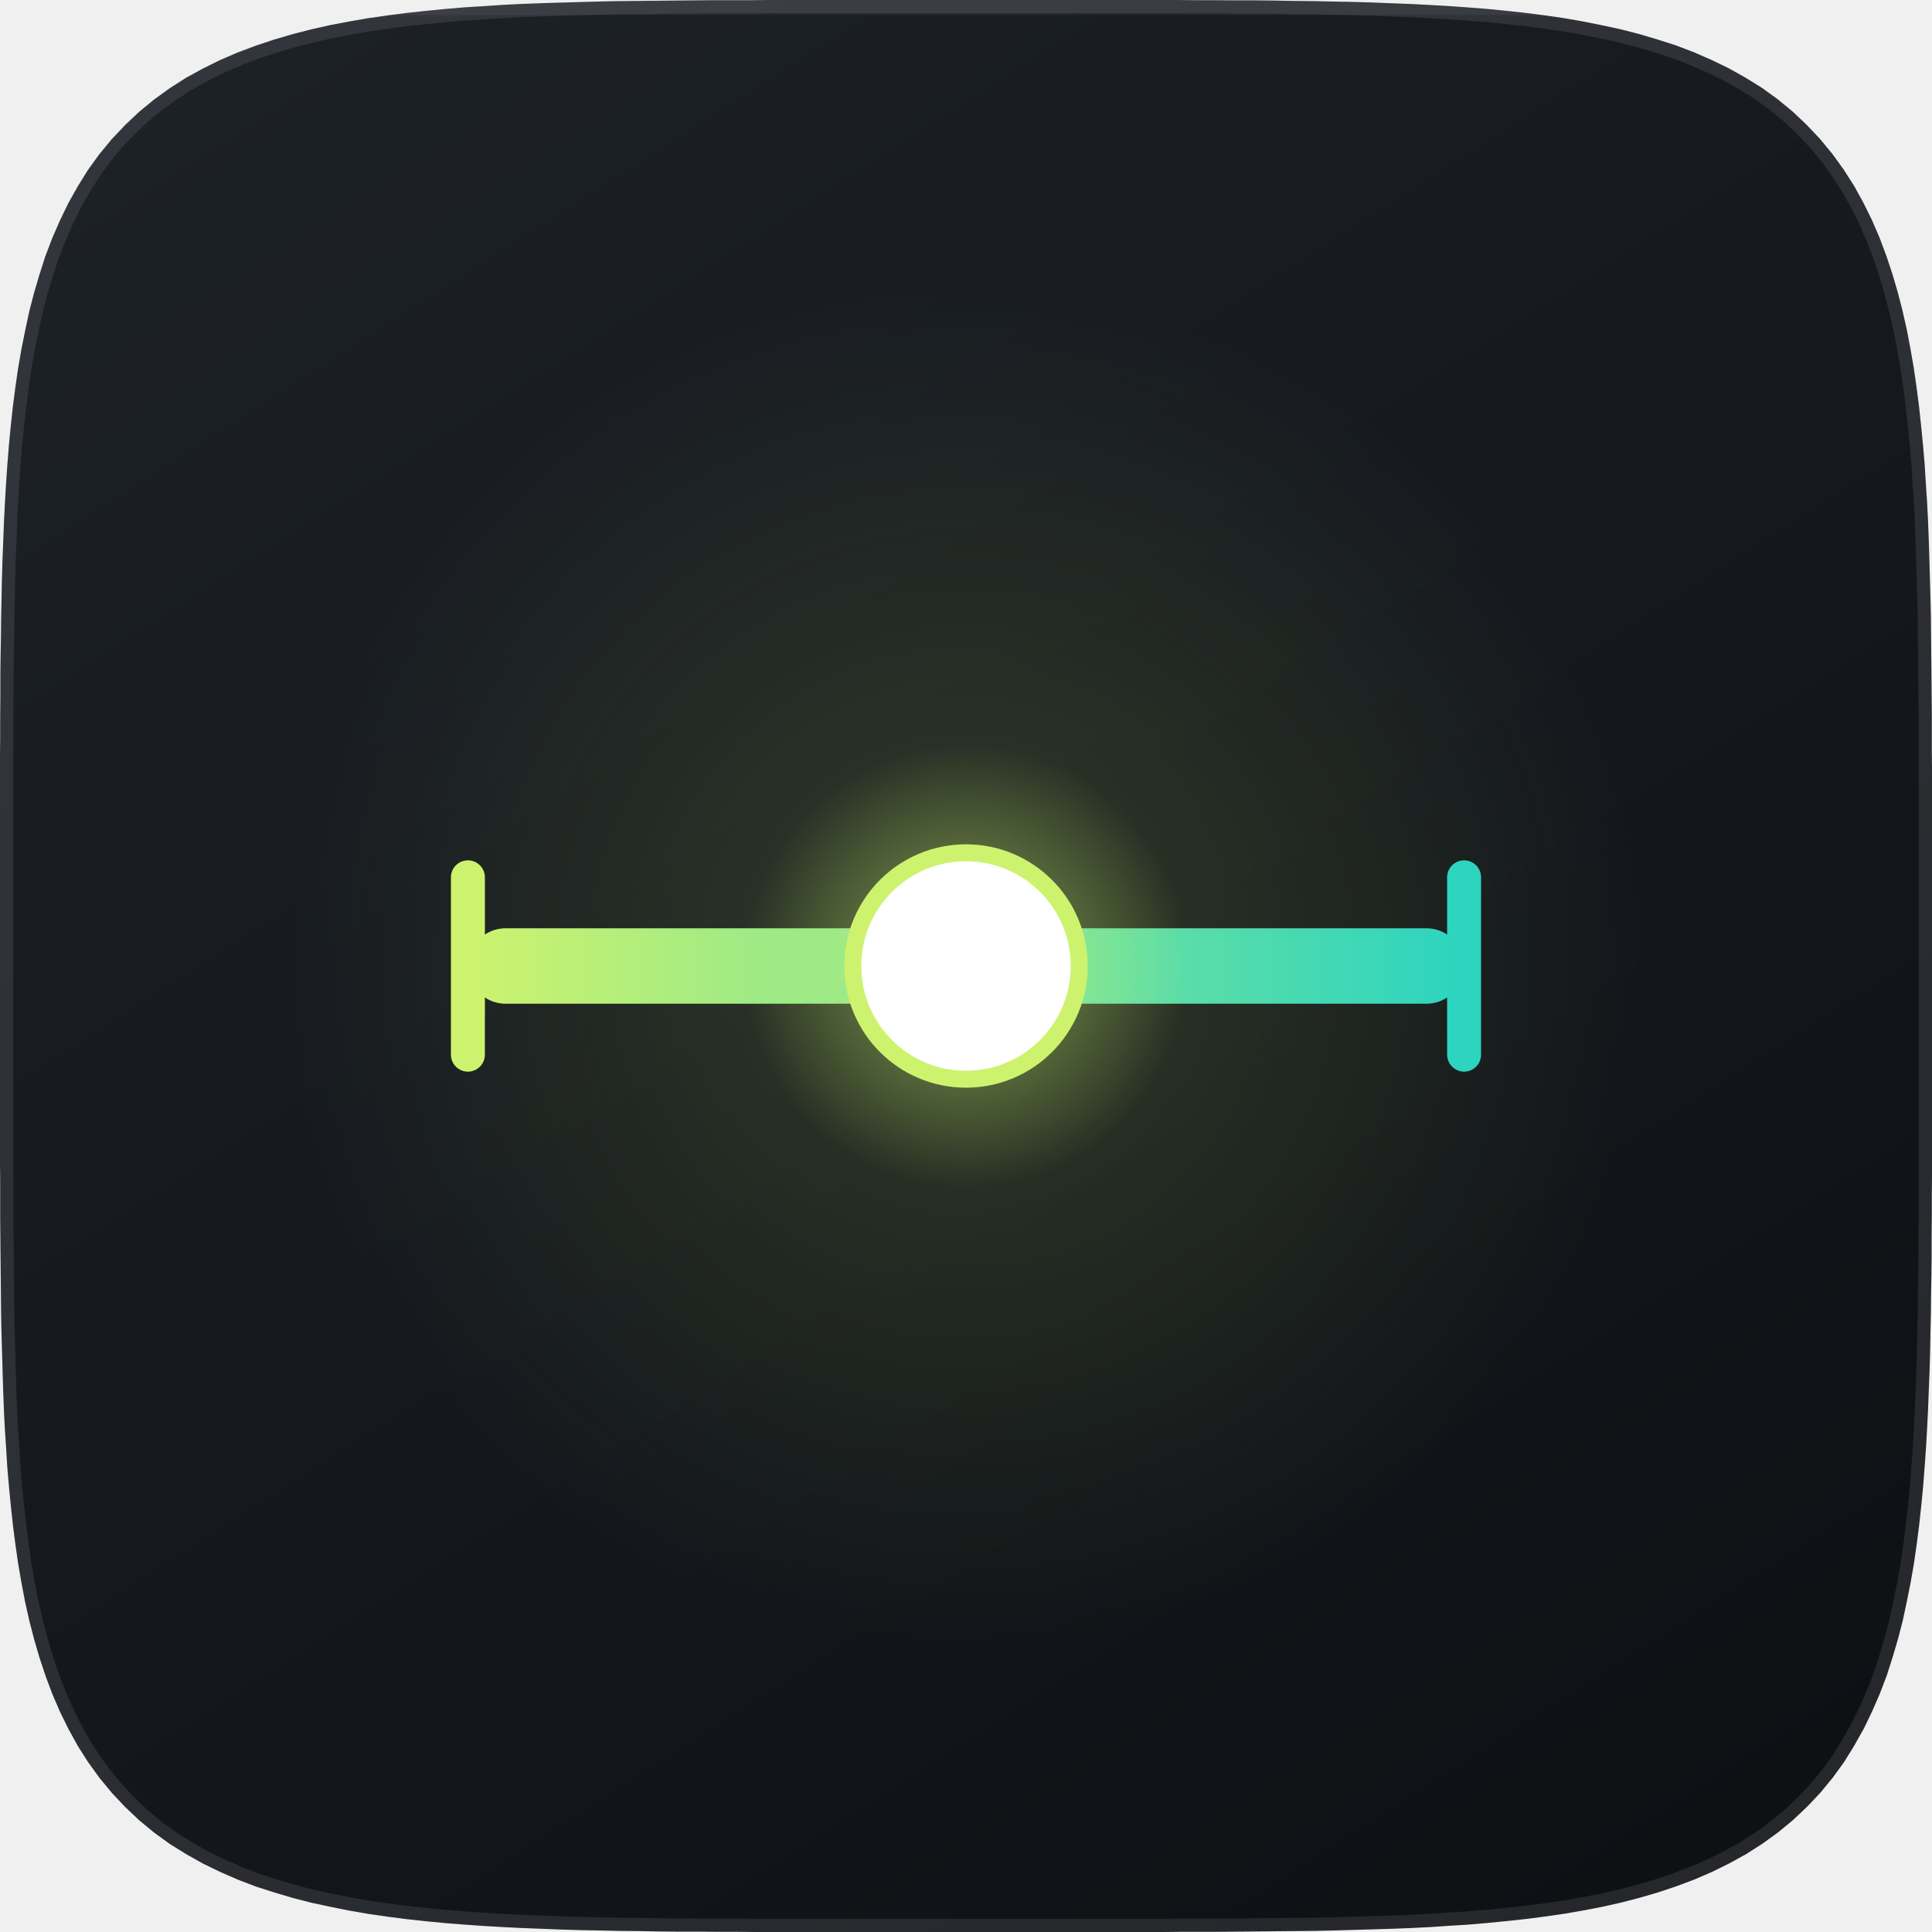
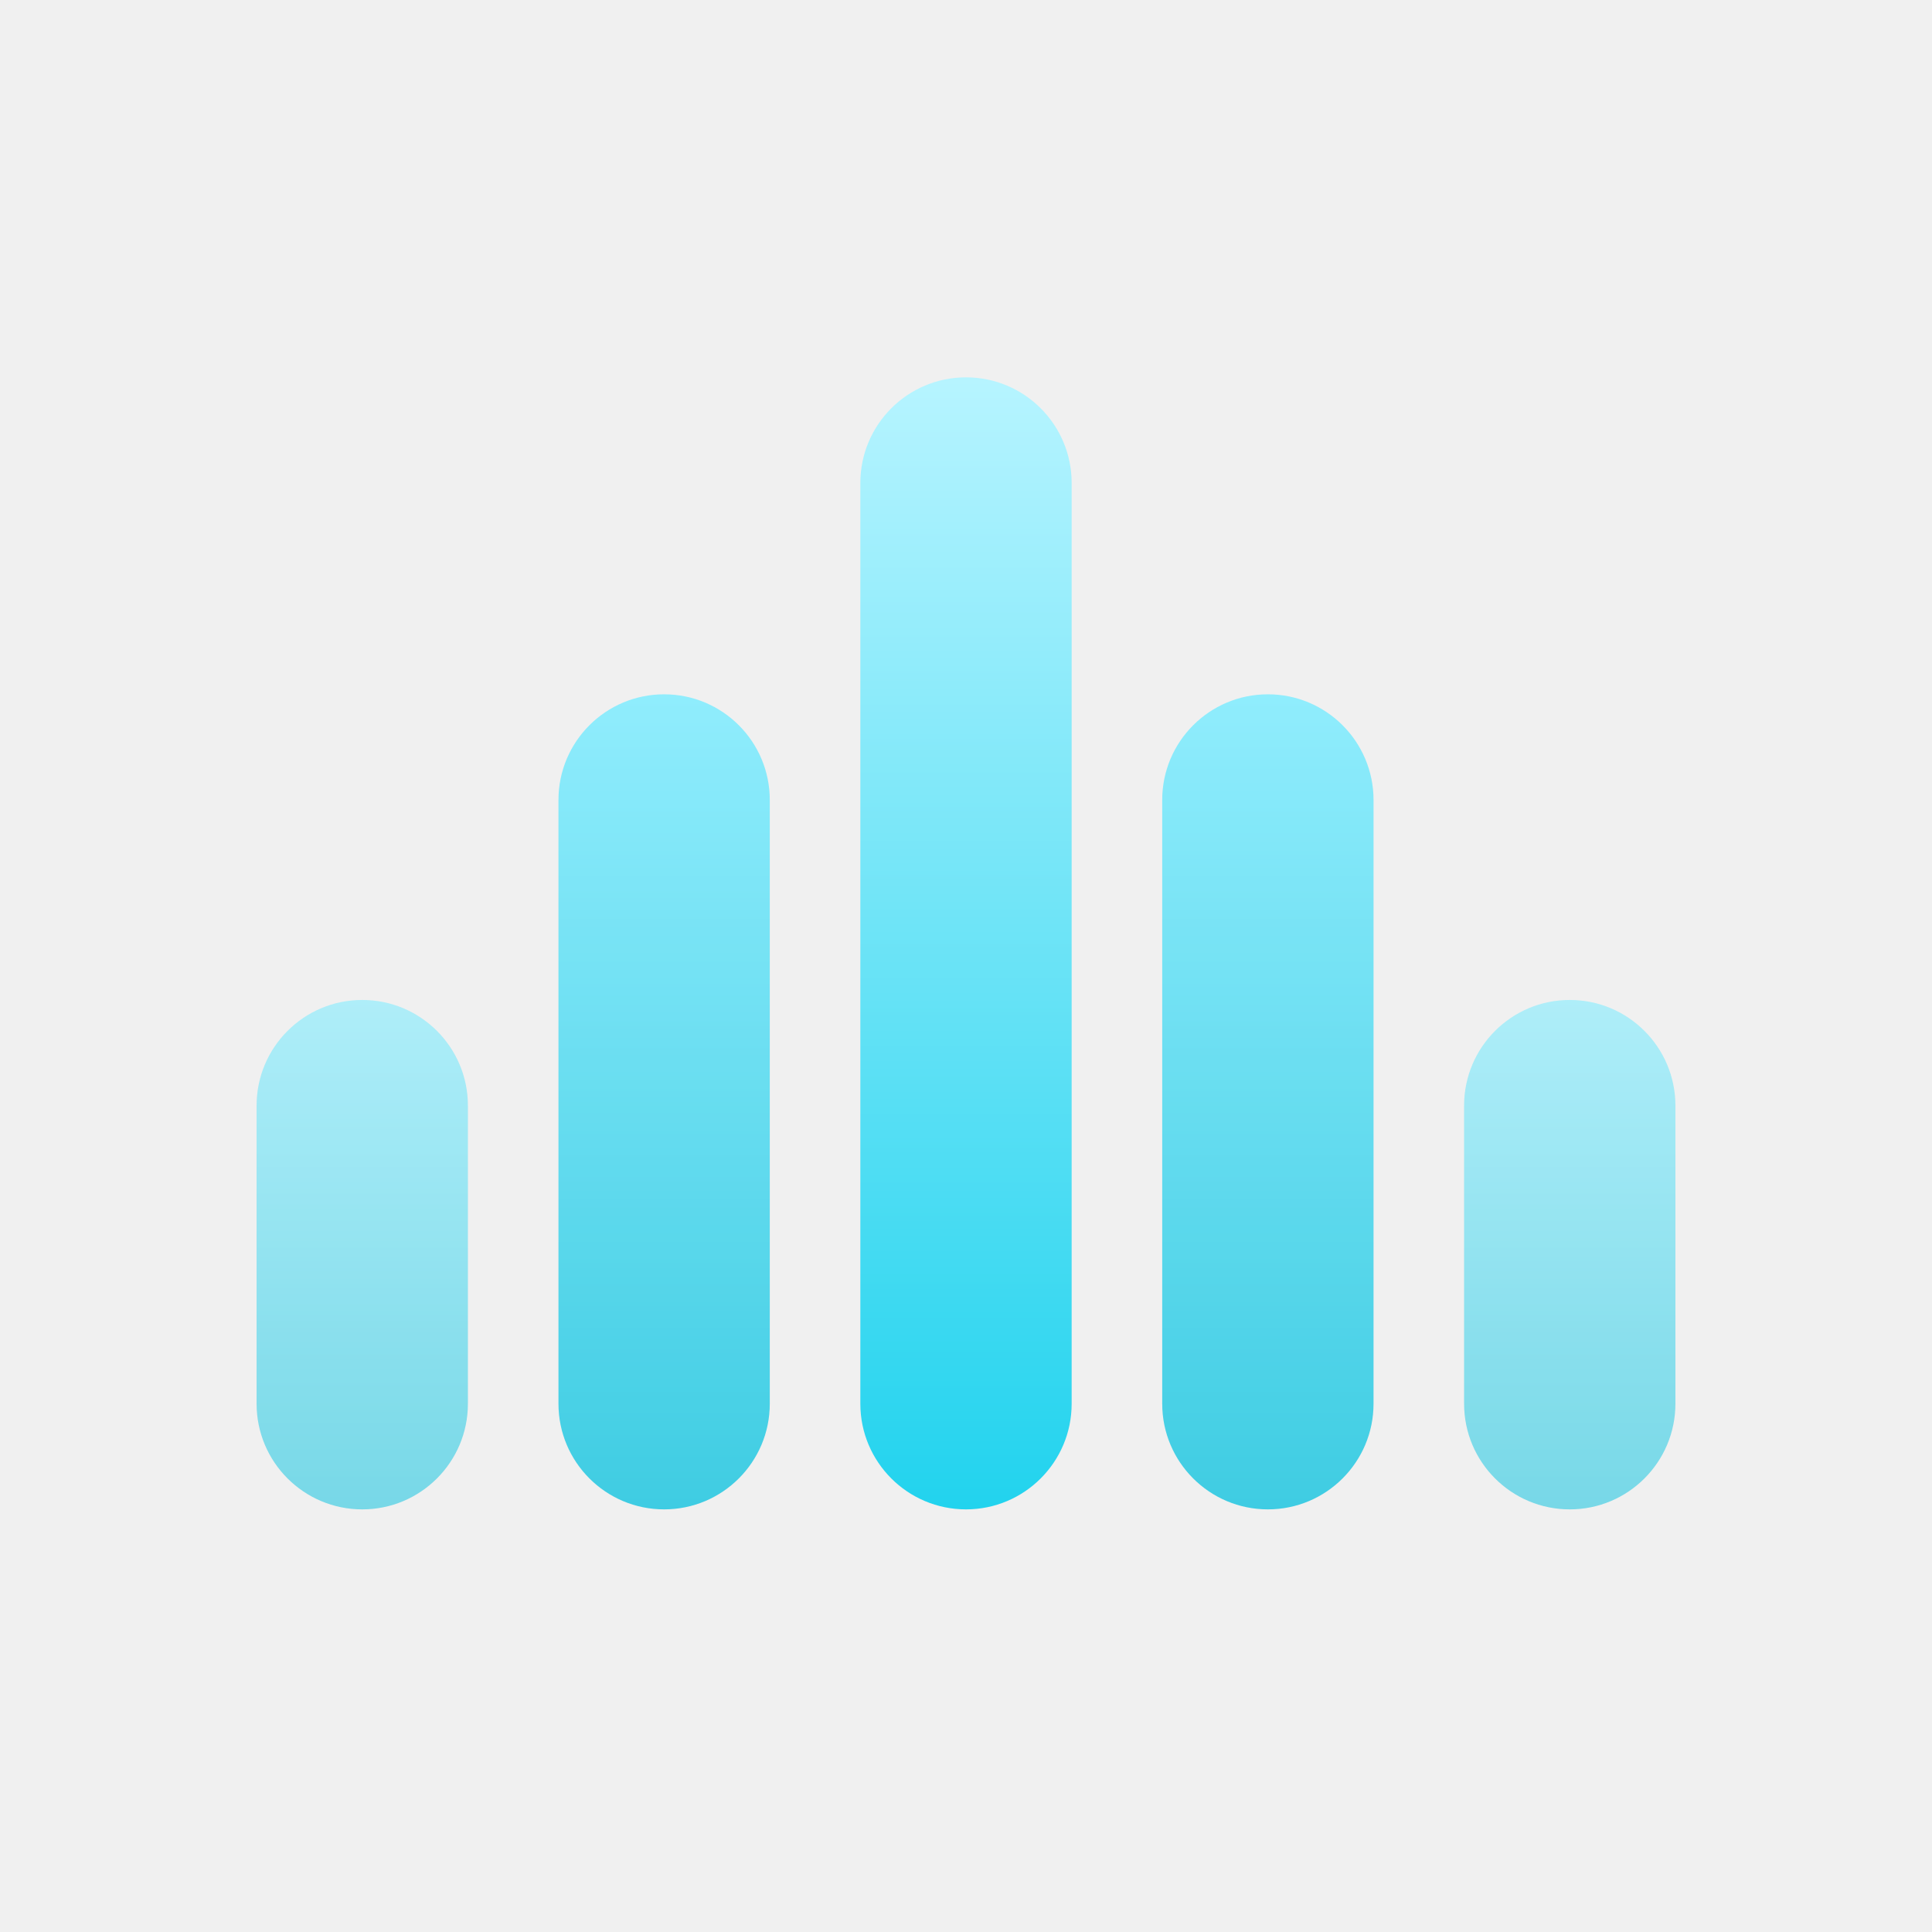
- <svg xmlns="http://www.w3.org/2000/svg" width="1024" height="1024" viewBox="0 0 1024 1024">
+ <svg xmlns="http://www.w3.org/2000/svg" width="512" height="512" viewBox="0 0 512 512" fill="none">
  <defs>
-     <linearGradient id="bg" x1="0.18" y1="0" x2="0.82" y2="1">
-       <stop offset="0" stop-color="#1c2027" />
-       <stop offset="1" stop-color="#0e1014" />
+     <linearGradient id="bar" x1="0" y1="0" x2="0" y2="1">
+       <stop offset="0" stop-color="#7FECFF" />
+       <stop offset="1" stop-color="#1FC6E0" />
    </linearGradient>
-     <radialGradient id="glow" cx="0.5" cy="0.5" r="0.5">
-       <stop offset="0" stop-color="#bef264" stop-opacity="0.16" />
-       <stop offset="0.7" stop-color="#bef264" stop-opacity="0" />
-     </radialGradient>
-     <radialGradient id="mglow" cx="0.5" cy="0.5" r="0.5">
-       <stop offset="0" stop-color="#cdf36e" stop-opacity="0.55" />
-       <stop offset="1" stop-color="#cdf36e" stop-opacity="0" />
-     </radialGradient>
-     <linearGradient id="bar" x1="0" y1="0" x2="1" y2="0">
-       <stop offset="0" stop-color="#cdf36e" />
-       <stop offset="1" stop-color="#2dd4bf" />
+     <linearGradient id="peak" x1="0" y1="0" x2="0" y2="1">
+       <stop offset="0" stop-color="#B6F4FF" />
+       <stop offset="1" stop-color="#22D3EE" />
    </linearGradient>
-     <clipPath id="sq">
-       <path d="M1024.0 512.0 L1024.0 512.0 L1024.0 512.0 L1024.0 512.0 L1024.0 544.9 L1024.0 563.1 L1024.0 569.3 L1024.0 579.4 L1024.0 591.2 L1024.0 603.8 L1024.0 614.2 L1024.0 623.2 L1023.9 633.1 L1023.9 643.6 L1023.8 654.4 L1023.8 665.5 L1023.7 675.4 L1023.5 685.6 L1023.4 696.0 L1023.2 705.5 L1023.0 716.1 L1022.7 726.7 L1022.3 736.6 L1021.9 747.2 L1021.4 757.1 L1020.8 767.6 L1020.1 777.5 L1019.3 787.8 L1018.3 798.1 L1017.2 808.3 L1015.9 818.4 L1014.4 828.8 L1012.7 838.6 L1010.7 848.6 L1008.5 858.9 L1006.0 868.6 L1003.1 878.4 L1000.0 888.1 L996.3 897.8 L992.2 907.2 L987.8 916.3 L982.8 925.2 L977.4 933.9 L971.4 942.2 L964.8 950.2 L957.9 957.5 L950.4 964.6 L942.4 971.2 L934.1 977.2 L925.5 982.7 L916.6 987.6 L907.5 992.1 L898.0 996.2 L888.4 999.8 L878.8 1003.0 L868.9 1005.9 L859.2 1008.4 L849.0 1010.7 L839.0 1012.6 L829.2 1014.3 L818.8 1015.8 L808.8 1017.1 L798.6 1018.2 L788.4 1019.2 L778.0 1020.1 L768.2 1020.7 L757.7 1021.4 L747.8 1021.9 L737.3 1022.3 L727.5 1022.6 L717.0 1022.9 L706.5 1023.2 L697.0 1023.4 L686.7 1023.5 L676.6 1023.6 L666.8 1023.7 L655.9 1023.8 L645.2 1023.9 L635.0 1023.9 L625.3 1023.9 L616.6 1024.0 L606.6 1024.0 L594.7 1024.0 L583.7 1024.0 L574.6 1024.0 L569.3 1024.0 L555.4 1024.0 L544.9 1024.0 L544.9 1024.0 L544.9 1024.0 L512.0 1024.0 L512.0 1024.0 L512.0 1024.0 L512.0 1024.0 L479.1 1024.0 L460.9 1024.0 L454.7 1024.0 L444.6 1024.0 L432.8 1024.0 L420.2 1024.0 L409.8 1024.0 L400.8 1024.0 L390.9 1023.9 L380.4 1023.9 L369.6 1023.8 L358.5 1023.8 L348.6 1023.7 L338.4 1023.5 L328.0 1023.4 L318.5 1023.2 L307.9 1023.0 L297.3 1022.7 L287.4 1022.3 L276.8 1021.9 L266.9 1021.4 L256.4 1020.8 L246.5 1020.1 L236.2 1019.3 L225.9 1018.3 L215.7 1017.2 L205.6 1015.9 L195.2 1014.4 L185.4 1012.7 L175.4 1010.7 L165.1 1008.5 L155.4 1006.0 L145.6 1003.1 L135.9 1000.0 L126.2 996.3 L116.8 992.2 L107.7 987.8 L98.8 982.8 L90.1 977.4 L81.8 971.4 L73.8 964.8 L66.5 957.9 L59.4 950.4 L52.8 942.4 L46.8 934.1 L41.3 925.5 L36.4 916.6 L31.9 907.5 L27.8 898.0 L24.2 888.4 L21.0 878.8 L18.1 868.9 L15.6 859.2 L13.3 849.0 L11.4 839.0 L9.7 829.2 L8.2 818.8 L6.9 808.8 L5.8 798.6 L4.8 788.4 L3.9 778.0 L3.3 768.2 L2.6 757.7 L2.1 747.8 L1.7 737.3 L1.4 727.5 L1.1 717.0 L0.8 706.5 L0.6 697.0 L0.5 686.7 L0.4 676.6 L0.3 666.8 L0.2 655.9 L0.1 645.2 L0.1 635.0 L0.1 625.3 L0.0 616.6 L0.0 606.6 L0.0 594.7 L0.0 583.7 L0.0 574.6 L0.0 569.3 L0.0 555.4 L0.0 544.9 L0.0 544.9 L0.0 544.9 L0.0 512.0 L0.0 512.0 L0.0 512.0 L0.0 512.0 L0.0 479.1 L0.0 460.9 L0.0 454.7 L0.0 444.6 L0.0 432.8 L0.0 420.2 L0.0 409.8 L0.0 400.8 L0.1 390.9 L0.1 380.4 L0.2 369.6 L0.2 358.5 L0.3 348.6 L0.5 338.4 L0.6 328.0 L0.8 318.5 L1.0 307.9 L1.3 297.3 L1.7 287.4 L2.1 276.8 L2.6 266.9 L3.2 256.4 L3.9 246.5 L4.7 236.2 L5.7 225.9 L6.8 215.7 L8.1 205.6 L9.6 195.2 L11.3 185.4 L13.3 175.4 L15.5 165.1 L18.0 155.4 L20.9 145.6 L24.0 135.9 L27.7 126.2 L31.8 116.8 L36.2 107.7 L41.2 98.8 L46.6 90.1 L52.6 81.8 L59.2 73.8 L66.3 66.3 L73.6 59.4 L81.6 52.8 L89.9 46.8 L98.5 41.3 L107.4 36.4 L116.5 31.9 L126.0 27.8 L135.6 24.2 L145.2 21.0 L155.1 18.1 L164.8 15.6 L175.0 13.3 L185.0 11.4 L194.8 9.7 L205.2 8.2 L215.2 6.9 L225.4 5.8 L235.6 4.8 L246.0 3.9 L255.8 3.3 L266.3 2.6 L276.2 2.1 L286.7 1.7 L296.5 1.4 L307.0 1.1 L317.5 0.8 L327.0 0.6 L337.3 0.5 L347.4 0.4 L357.2 0.3 L368.1 0.2 L378.8 0.1 L389.0 0.1 L398.7 0.1 L407.4 0.0 L417.4 0.0 L429.3 0.0 L440.3 0.0 L449.4 0.0 L454.7 0.0 L468.6 0.0 L479.1 0.0 L479.1 0.0 L479.1 0.0 L512.0 0.0 L512.0 0.0 L512.0 0.0 L512.0 0.0 L544.9 0.0 L563.1 0.0 L569.3 0.0 L579.4 0.0 L591.2 0.0 L603.8 0.0 L614.2 0.0 L623.2 0.0 L633.1 0.1 L643.6 0.1 L654.4 0.2 L665.5 0.2 L675.4 0.3 L685.6 0.5 L696.0 0.6 L705.5 0.8 L716.1 1.0 L726.7 1.3 L736.6 1.7 L747.2 2.1 L757.1 2.6 L767.6 3.2 L777.5 3.9 L787.8 4.7 L798.1 5.7 L808.3 6.8 L818.4 8.1 L828.8 9.6 L838.6 11.3 L848.6 13.3 L858.9 15.5 L868.6 18.0 L878.4 20.9 L888.1 24.0 L897.8 27.7 L907.2 31.8 L916.3 36.2 L925.2 41.2 L933.9 46.6 L942.2 52.6 L950.2 59.2 L957.5 66.1 L964.6 73.6 L971.2 81.6 L977.2 89.9 L982.7 98.5 L987.6 107.4 L992.1 116.5 L996.2 126.0 L999.8 135.6 L1003.0 145.2 L1005.9 155.1 L1008.4 164.8 L1010.7 175.0 L1012.6 185.0 L1014.3 194.8 L1015.8 205.2 L1017.1 215.2 L1018.2 225.4 L1019.2 235.6 L1020.1 246.0 L1020.7 255.8 L1021.4 266.3 L1021.9 276.2 L1022.3 286.7 L1022.6 296.5 L1022.9 307.0 L1023.2 317.5 L1023.4 327.0 L1023.5 337.3 L1023.6 347.4 L1023.7 357.2 L1023.8 368.1 L1023.9 378.8 L1023.9 389.0 L1023.9 398.7 L1024.0 407.4 L1024.0 417.4 L1024.0 429.3 L1024.0 440.3 L1024.0 449.4 L1024.0 454.7 L1024.0 468.6 L1024.0 479.1 L1024.0 479.1 L1024.0 479.1 Z" />
-     </clipPath>
  </defs>
-   <g clip-path="url(#sq)">
-     <rect width="1024" height="1024" fill="url(#bg)" />
-     <rect width="1024" height="1024" fill="url(#glow)" />
-     <rect width="1024" height="8" fill="#ffffff" opacity="0.05" />
-     <rect x="239" y="456" width="18" height="112" rx="9" fill="#cdf36e" />
-     <rect x="767" y="456" width="18" height="112" rx="9" fill="#2dd4bf" />
-     <rect x="248" y="492" width="528" height="40" rx="20" fill="url(#bar)" />
-     <circle cx="512" cy="512" r="118" fill="url(#mglow)" />
-     <circle cx="512" cy="512" r="60" fill="#ffffff" />
-     <circle cx="512" cy="512" r="60" fill="none" stroke="#cdf36e" stroke-width="9" />
-     <path d="M1024.0 512.0 L1024.0 512.0 L1024.0 512.0 L1024.0 512.0 L1024.0 544.9 L1024.0 563.1 L1024.0 569.3 L1024.0 579.4 L1024.0 591.2 L1024.0 603.8 L1024.0 614.2 L1024.0 623.2 L1023.9 633.1 L1023.9 643.6 L1023.8 654.4 L1023.8 665.5 L1023.7 675.4 L1023.5 685.6 L1023.4 696.0 L1023.2 705.5 L1023.0 716.1 L1022.7 726.7 L1022.3 736.6 L1021.9 747.2 L1021.4 757.1 L1020.8 767.6 L1020.1 777.5 L1019.3 787.8 L1018.3 798.1 L1017.2 808.3 L1015.9 818.4 L1014.4 828.8 L1012.7 838.6 L1010.7 848.6 L1008.5 858.9 L1006.0 868.6 L1003.1 878.4 L1000.0 888.1 L996.3 897.8 L992.2 907.2 L987.8 916.3 L982.8 925.2 L977.4 933.9 L971.4 942.2 L964.8 950.2 L957.9 957.5 L950.4 964.6 L942.4 971.2 L934.1 977.2 L925.5 982.7 L916.6 987.6 L907.5 992.1 L898.0 996.2 L888.4 999.8 L878.8 1003.0 L868.9 1005.9 L859.2 1008.4 L849.0 1010.7 L839.0 1012.6 L829.2 1014.3 L818.8 1015.8 L808.8 1017.1 L798.6 1018.2 L788.4 1019.2 L778.0 1020.1 L768.2 1020.7 L757.7 1021.4 L747.8 1021.9 L737.3 1022.3 L727.5 1022.6 L717.0 1022.9 L706.5 1023.2 L697.0 1023.4 L686.7 1023.5 L676.6 1023.6 L666.8 1023.7 L655.9 1023.8 L645.2 1023.9 L635.0 1023.9 L625.3 1023.9 L616.6 1024.0 L606.6 1024.0 L594.7 1024.0 L583.7 1024.0 L574.6 1024.0 L569.3 1024.0 L555.4 1024.0 L544.9 1024.0 L544.9 1024.0 L544.9 1024.0 L512.0 1024.0 L512.0 1024.0 L512.0 1024.0 L512.0 1024.0 L479.1 1024.0 L460.9 1024.0 L454.7 1024.0 L444.6 1024.0 L432.8 1024.0 L420.2 1024.0 L409.8 1024.0 L400.8 1024.0 L390.9 1023.9 L380.4 1023.9 L369.6 1023.8 L358.5 1023.8 L348.6 1023.7 L338.4 1023.5 L328.0 1023.4 L318.5 1023.2 L307.9 1023.0 L297.3 1022.7 L287.4 1022.3 L276.8 1021.9 L266.9 1021.4 L256.4 1020.8 L246.5 1020.1 L236.2 1019.3 L225.9 1018.3 L215.7 1017.2 L205.6 1015.9 L195.2 1014.4 L185.4 1012.7 L175.4 1010.7 L165.1 1008.5 L155.4 1006.0 L145.6 1003.1 L135.9 1000.0 L126.2 996.3 L116.8 992.2 L107.7 987.8 L98.8 982.8 L90.1 977.4 L81.8 971.4 L73.8 964.8 L66.5 957.9 L59.4 950.4 L52.8 942.4 L46.8 934.1 L41.3 925.5 L36.4 916.6 L31.9 907.5 L27.8 898.0 L24.2 888.4 L21.0 878.8 L18.1 868.9 L15.6 859.2 L13.3 849.0 L11.4 839.0 L9.7 829.2 L8.2 818.8 L6.9 808.8 L5.8 798.6 L4.8 788.4 L3.9 778.0 L3.3 768.2 L2.6 757.7 L2.1 747.8 L1.7 737.3 L1.4 727.5 L1.1 717.0 L0.8 706.5 L0.6 697.0 L0.5 686.7 L0.4 676.6 L0.3 666.8 L0.2 655.9 L0.1 645.2 L0.1 635.0 L0.1 625.3 L0.0 616.6 L0.0 606.6 L0.0 594.7 L0.0 583.7 L0.0 574.6 L0.0 569.3 L0.0 555.4 L0.0 544.9 L0.0 544.9 L0.0 544.9 L0.0 512.0 L0.0 512.0 L0.0 512.0 L0.0 512.0 L0.0 479.1 L0.0 460.9 L0.0 454.7 L0.0 444.6 L0.0 432.8 L0.0 420.2 L0.0 409.8 L0.0 400.8 L0.1 390.9 L0.1 380.4 L0.2 369.6 L0.2 358.5 L0.3 348.6 L0.5 338.4 L0.6 328.0 L0.8 318.5 L1.0 307.9 L1.3 297.3 L1.7 287.4 L2.1 276.8 L2.6 266.9 L3.2 256.4 L3.9 246.5 L4.7 236.2 L5.7 225.9 L6.8 215.7 L8.1 205.6 L9.6 195.2 L11.3 185.4 L13.3 175.4 L15.5 165.1 L18.0 155.4 L20.9 145.6 L24.0 135.9 L27.7 126.2 L31.8 116.8 L36.2 107.7 L41.2 98.8 L46.6 90.1 L52.6 81.8 L59.2 73.8 L66.3 66.3 L73.6 59.4 L81.6 52.8 L89.9 46.8 L98.5 41.3 L107.4 36.4 L116.5 31.9 L126.0 27.8 L135.6 24.2 L145.2 21.0 L155.1 18.1 L164.8 15.6 L175.0 13.3 L185.0 11.4 L194.8 9.7 L205.2 8.2 L215.2 6.9 L225.4 5.8 L235.6 4.8 L246.0 3.9 L255.8 3.3 L266.3 2.6 L276.2 2.1 L286.7 1.7 L296.5 1.4 L307.0 1.1 L317.5 0.8 L327.0 0.6 L337.3 0.5 L347.4 0.4 L357.2 0.3 L368.1 0.2 L378.8 0.1 L389.0 0.1 L398.7 0.1 L407.4 0.0 L417.4 0.0 L429.3 0.0 L440.3 0.0 L449.4 0.0 L454.7 0.0 L468.6 0.0 L479.1 0.0 L479.1 0.0 L479.1 0.0 L512.0 0.0 L512.0 0.0 L512.0 0.0 L512.0 0.0 L544.9 0.0 L563.1 0.0 L569.3 0.0 L579.4 0.0 L591.2 0.0 L603.8 0.0 L614.2 0.0 L623.2 0.0 L633.1 0.1 L643.6 0.1 L654.4 0.2 L665.5 0.2 L675.4 0.3 L685.6 0.5 L696.0 0.6 L705.5 0.8 L716.1 1.0 L726.7 1.3 L736.6 1.7 L747.2 2.1 L757.1 2.6 L767.6 3.2 L777.5 3.9 L787.8 4.7 L798.1 5.7 L808.3 6.8 L818.4 8.1 L828.8 9.6 L838.6 11.3 L848.6 13.3 L858.9 15.5 L868.6 18.0 L878.4 20.9 L888.1 24.0 L897.8 27.7 L907.2 31.8 L916.3 36.2 L925.2 41.2 L933.9 46.6 L942.2 52.6 L950.2 59.2 L957.5 66.1 L964.6 73.6 L971.2 81.6 L977.2 89.9 L982.7 98.5 L987.6 107.4 L992.1 116.5 L996.2 126.0 L999.8 135.6 L1003.0 145.2 L1005.9 155.1 L1008.4 164.8 L1010.7 175.0 L1012.6 185.0 L1014.3 194.8 L1015.8 205.2 L1017.1 215.2 L1018.2 225.4 L1019.2 235.6 L1020.1 246.0 L1020.7 255.8 L1021.4 266.3 L1021.9 276.2 L1022.3 286.7 L1022.6 296.5 L1022.9 307.0 L1023.2 317.5 L1023.4 327.0 L1023.5 337.3 L1023.6 347.4 L1023.7 357.2 L1023.8 368.1 L1023.9 378.8 L1023.9 389.0 L1023.9 398.7 L1024.0 407.4 L1024.0 417.4 L1024.0 429.3 L1024.0 440.3 L1024.0 449.4 L1024.0 454.7 L1024.0 468.6 L1024.0 479.1 L1024.0 479.1 L1024.0 479.1 Z" fill="none" stroke="#ffffff" stroke-opacity="0.10" stroke-width="14" />
-   </g>
+   <rect x="68" y="265" width="56" height="135" rx="28" fill="url(#bar)" opacity=".58" />
+   <rect x="148" y="184" width="56" height="216" rx="28" fill="url(#bar)" opacity=".85" />
+   <rect x="228" y="100" width="56" height="300" rx="28" fill="url(#peak)" />
+   <rect x="308" y="184" width="56" height="216" rx="28" fill="url(#bar)" opacity=".85" />
+   <rect x="388" y="265" width="56" height="135" rx="28" fill="url(#bar)" opacity=".58" />
</svg>
